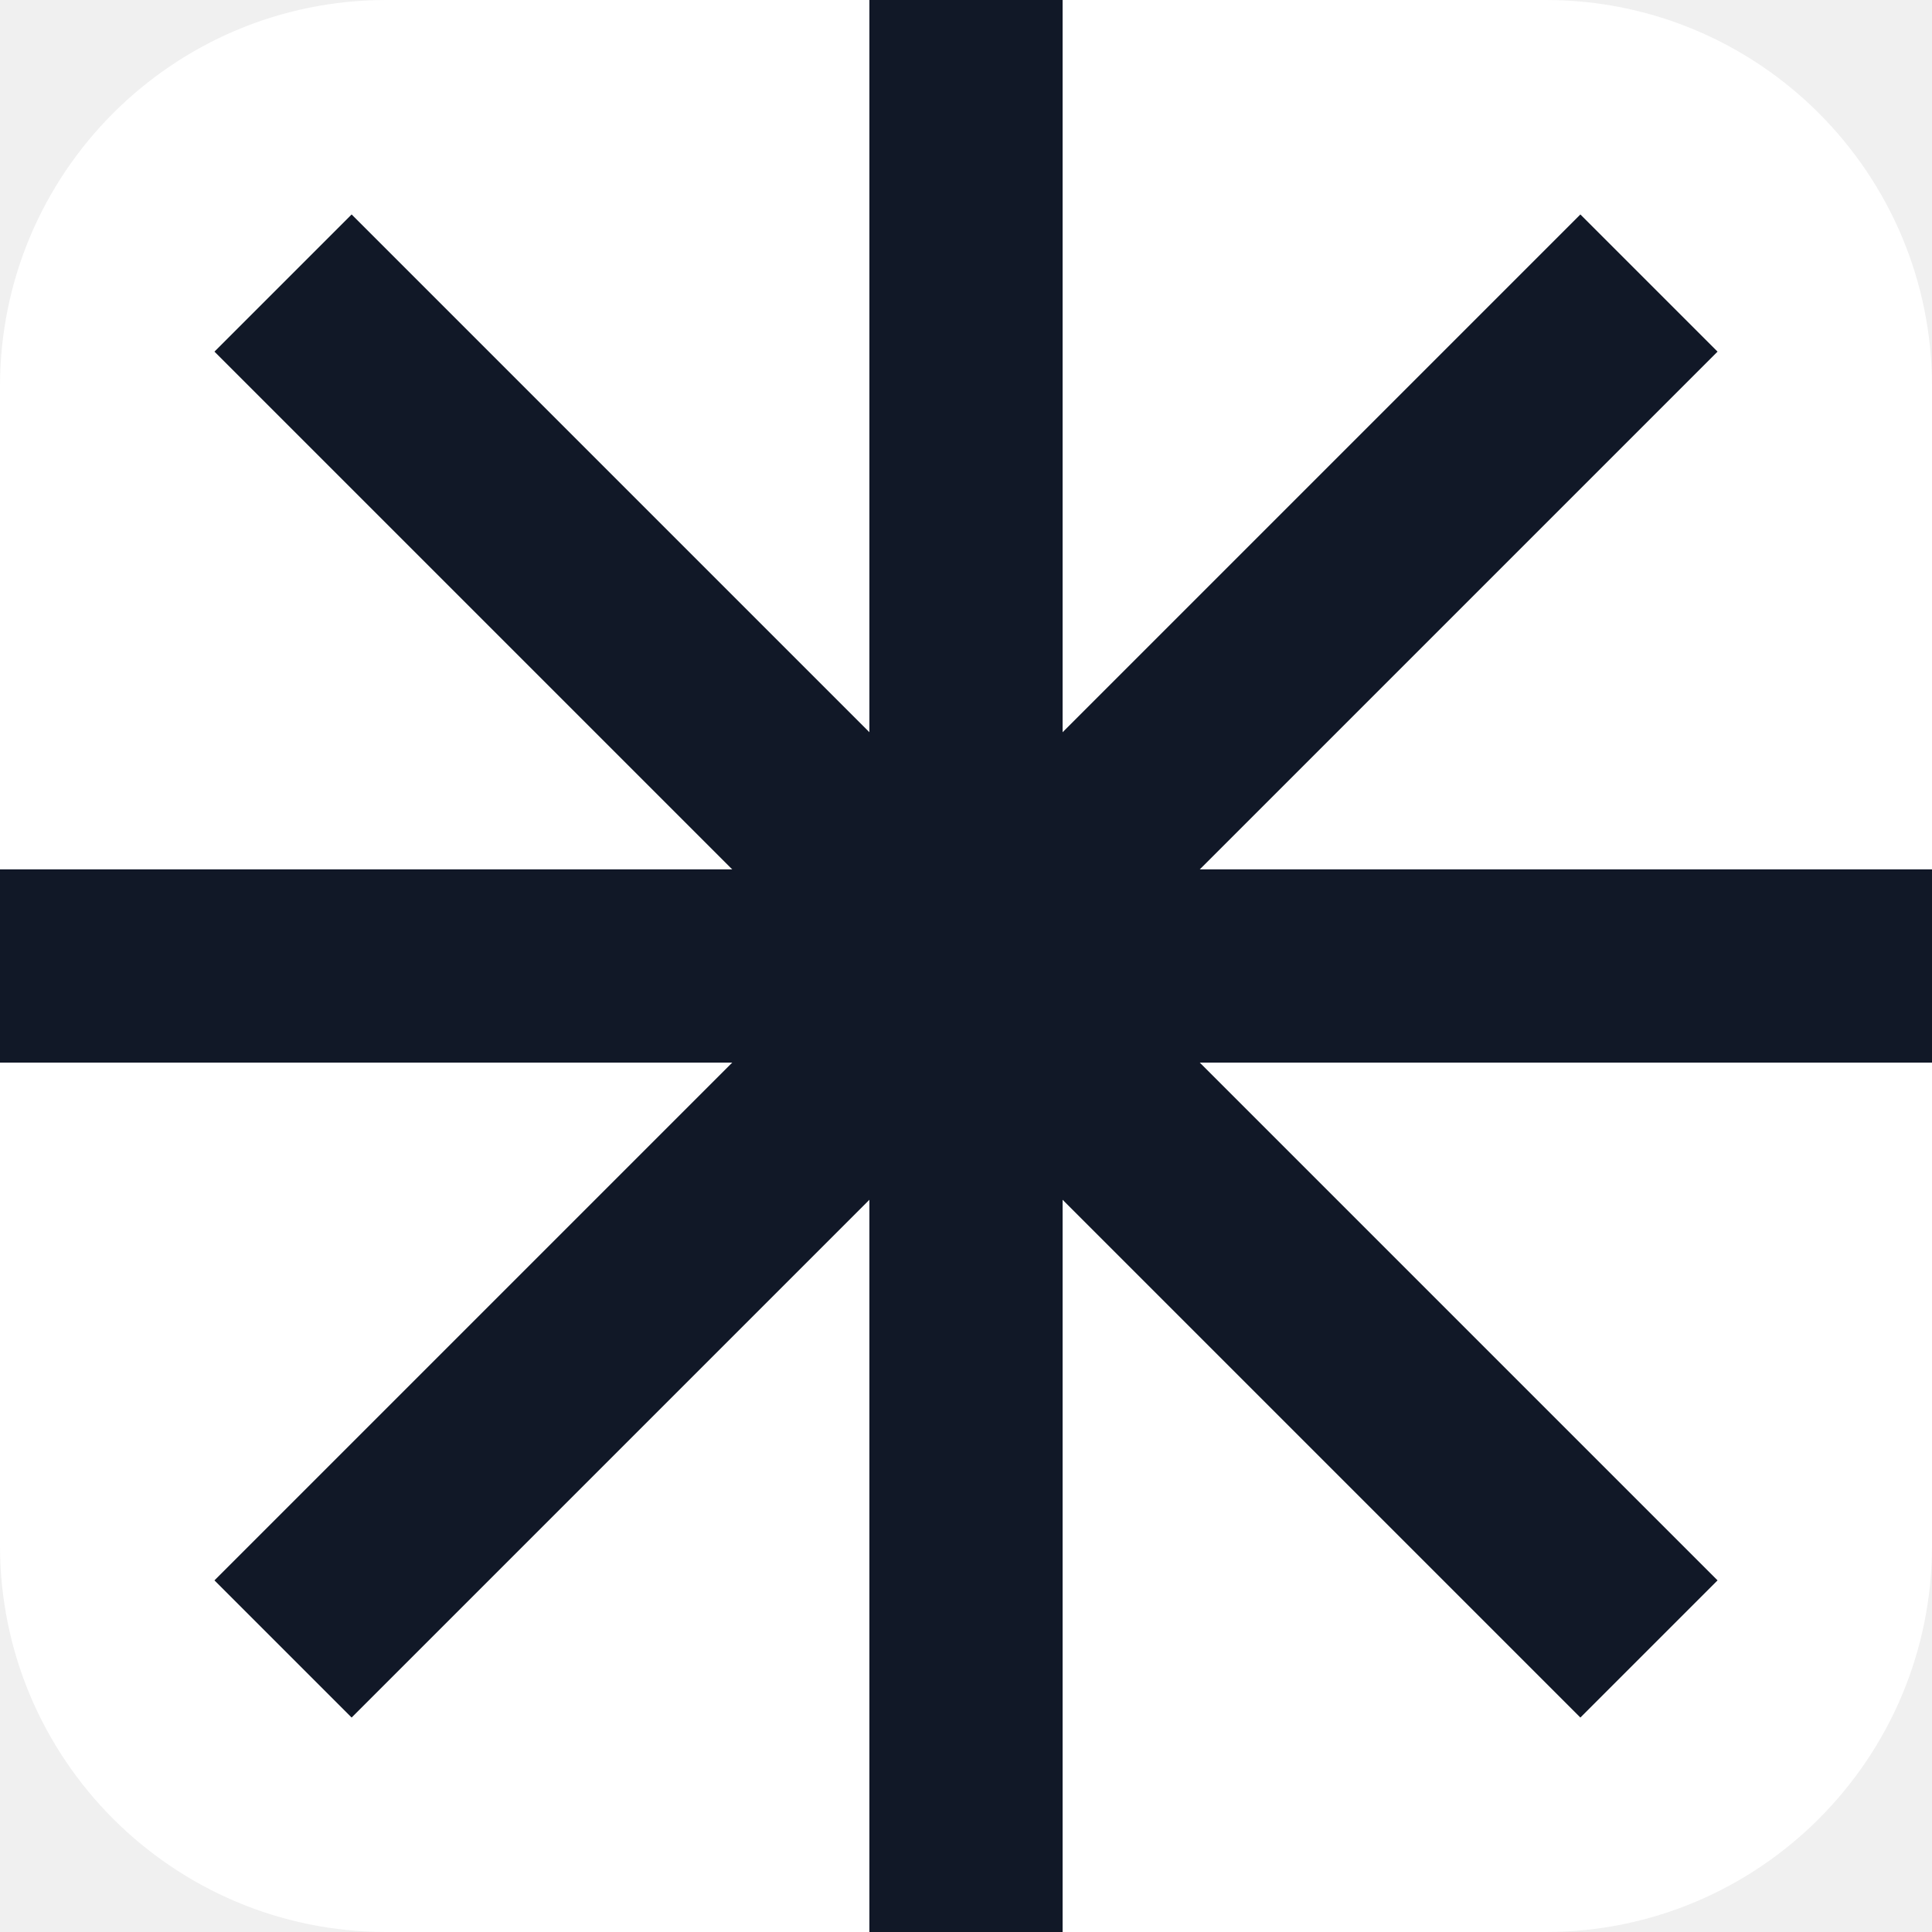
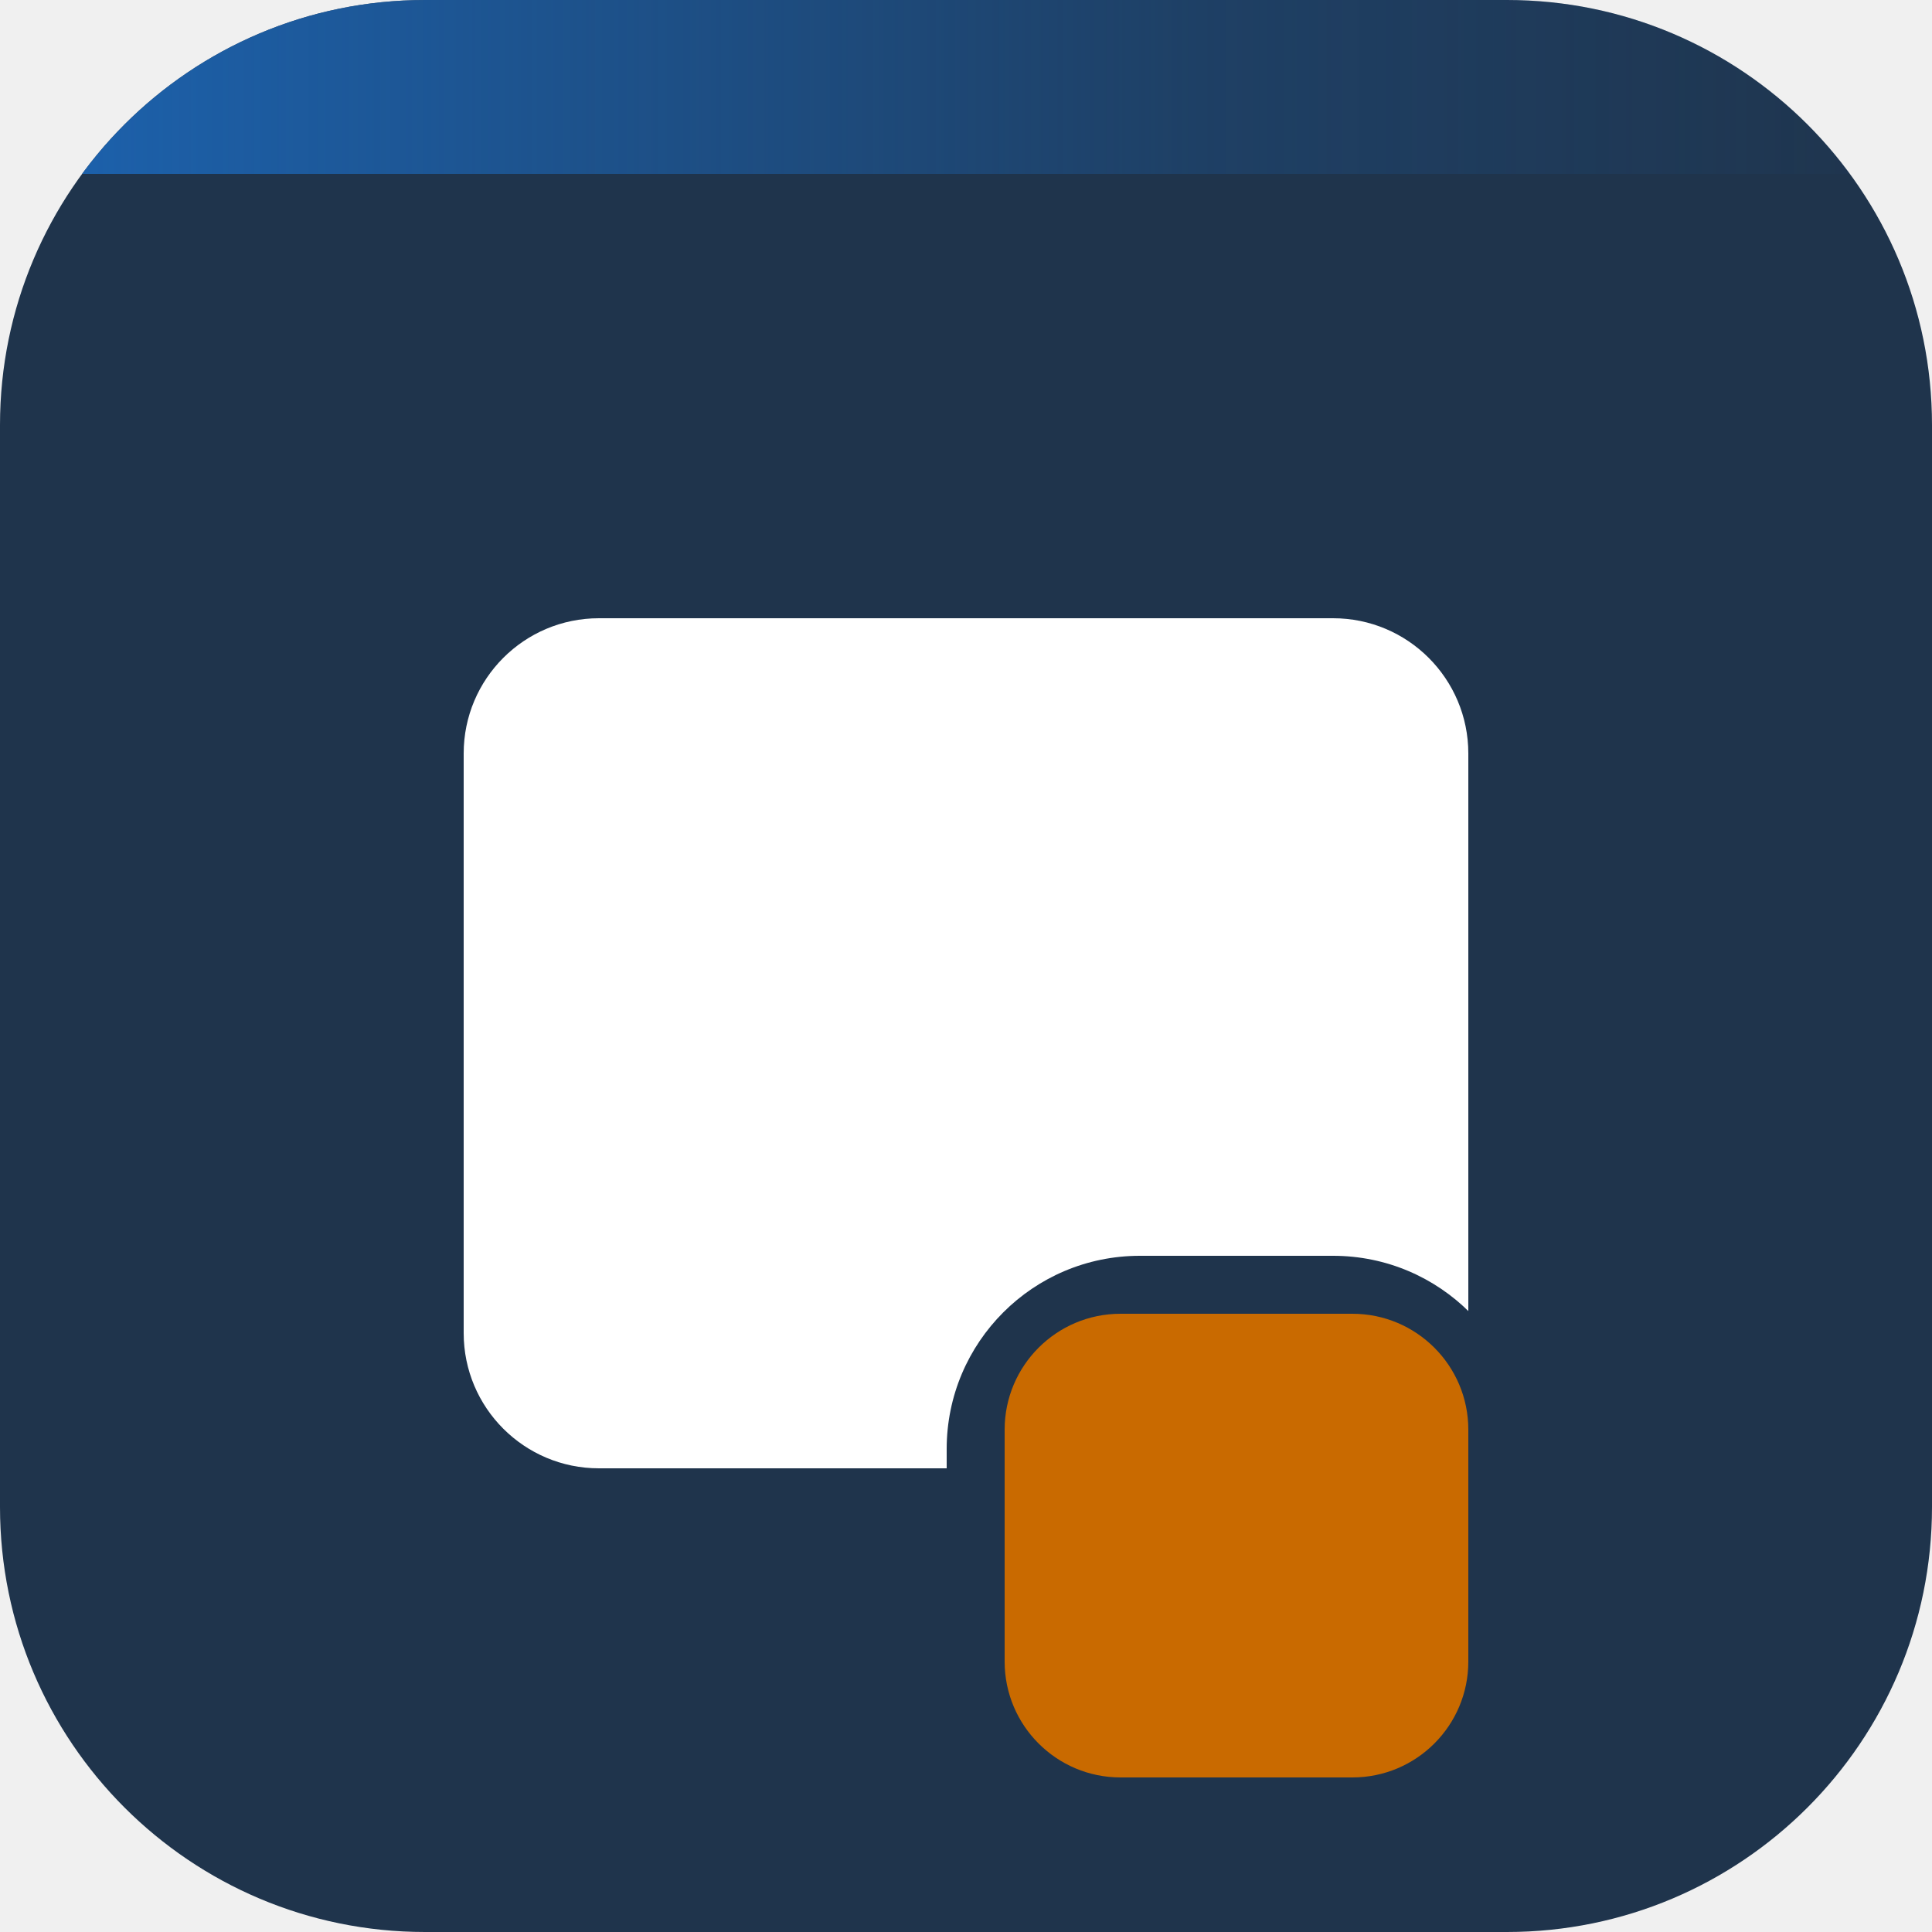
- <svg xmlns="http://www.w3.org/2000/svg" viewBox="0 0 100 100" role="img" aria-label="QuickWork">
-   <rect width="100" height="100" rx="20" fill="#ffffff" />
-   <polygon fill="#111827" points="45,62.1 45,100 55,100 55,62.1 81.8,88.9 88.9,81.8 62.1,55 100,55 100,45 62.1,45 88.9,18.2 81.8,11.1 55,37.9 55,0 45,0 45,37.9 18.2,11.1 11.1,18.2 37.9,45 0,45 0,55 37.9,55 11.1,81.8 18.2,88.9" />
+ <svg xmlns="http://www.w3.org/2000/svg" viewBox="0 0 100 100">
+   <defs>
+     <linearGradient id="band" x1="0" y1="0" x2="1" y2="0">
+       <stop offset="0" stop-color="#1c63b0" />
+       <stop offset="0.62" stop-color="#1c63b0" stop-opacity="0.25" />
+       <stop offset="1" stop-color="#1c63b0" stop-opacity="0" />
+     </linearGradient>
+     <clipPath id="tile">
+       <rect width="100" height="100" rx="22" />
+     </clipPath>
+   </defs>
+   <g clip-path="url(#tile)">
+     <rect width="100" height="100" fill="#1f344c" />
+     <rect width="100" height="9" fill="url(#band)" />
+     <rect x="24" y="32" width="52" height="44" rx="7" fill="#ffffff" />
+     <rect x="49" y="65" width="30" height="30" rx="10" fill="#1f344c" />
+     <rect x="52" y="68" width="24" height="24" rx="6" fill="#c96a00" />
+   </g>
</svg>
